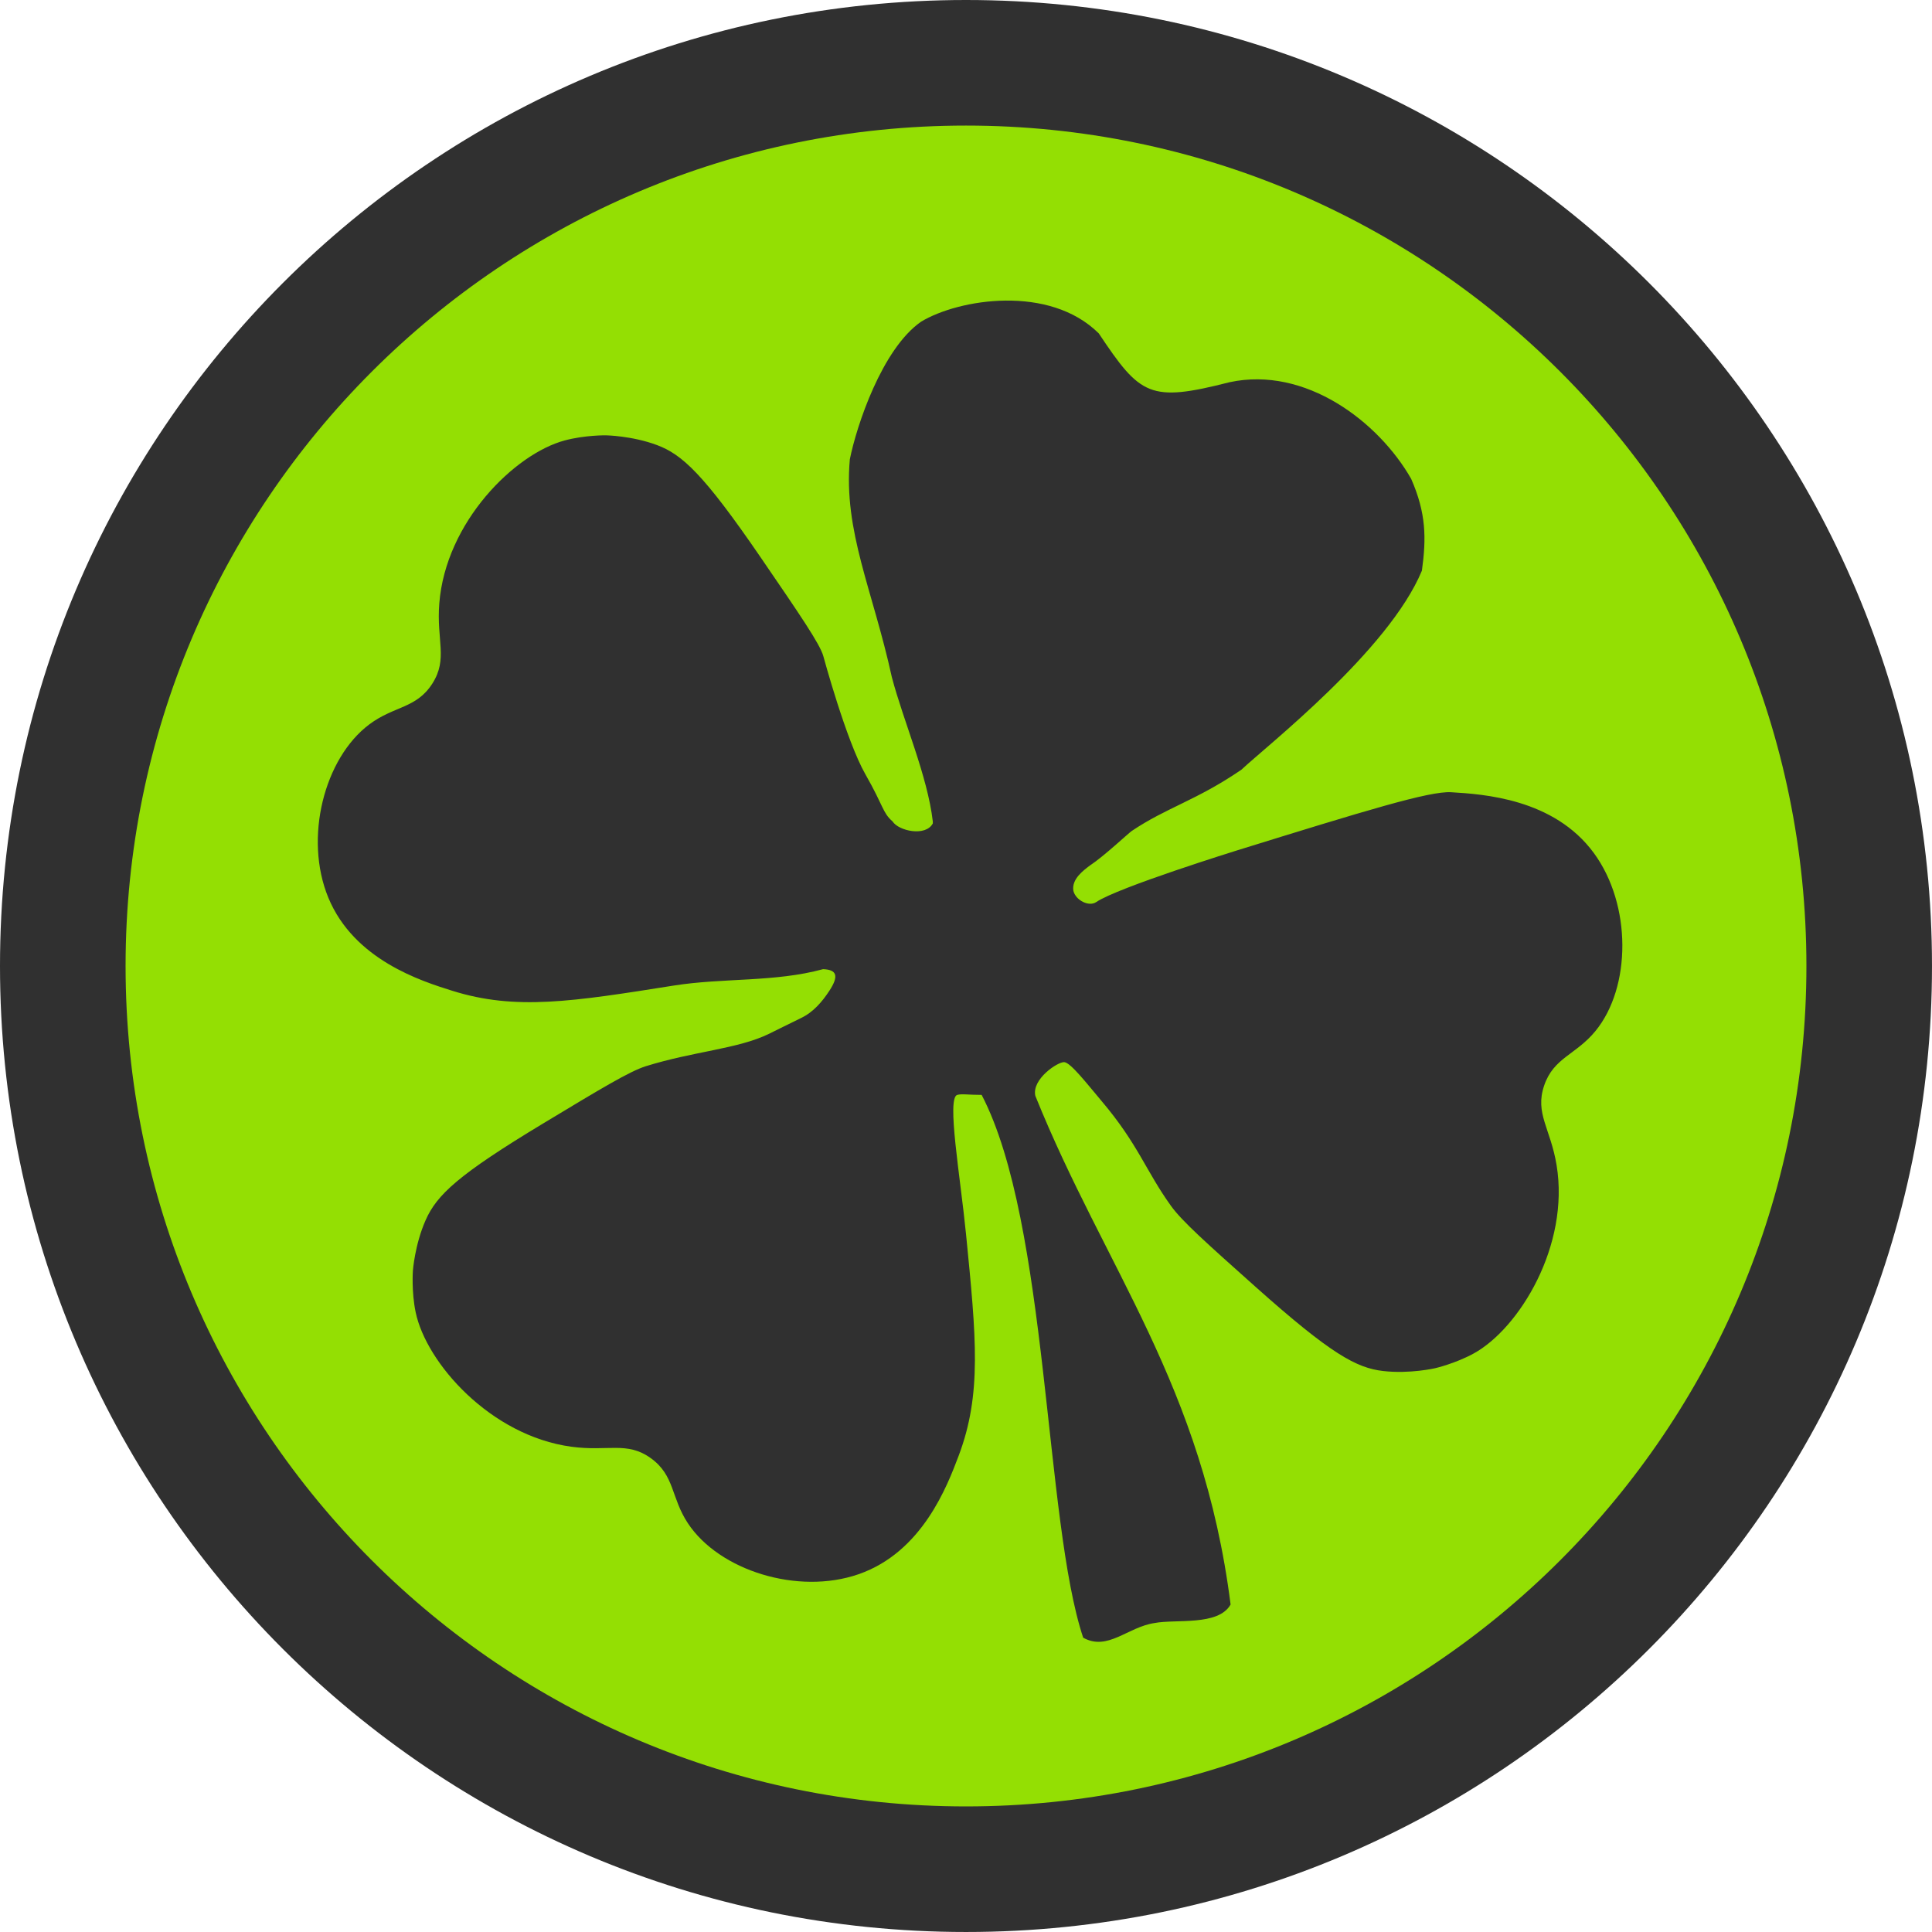
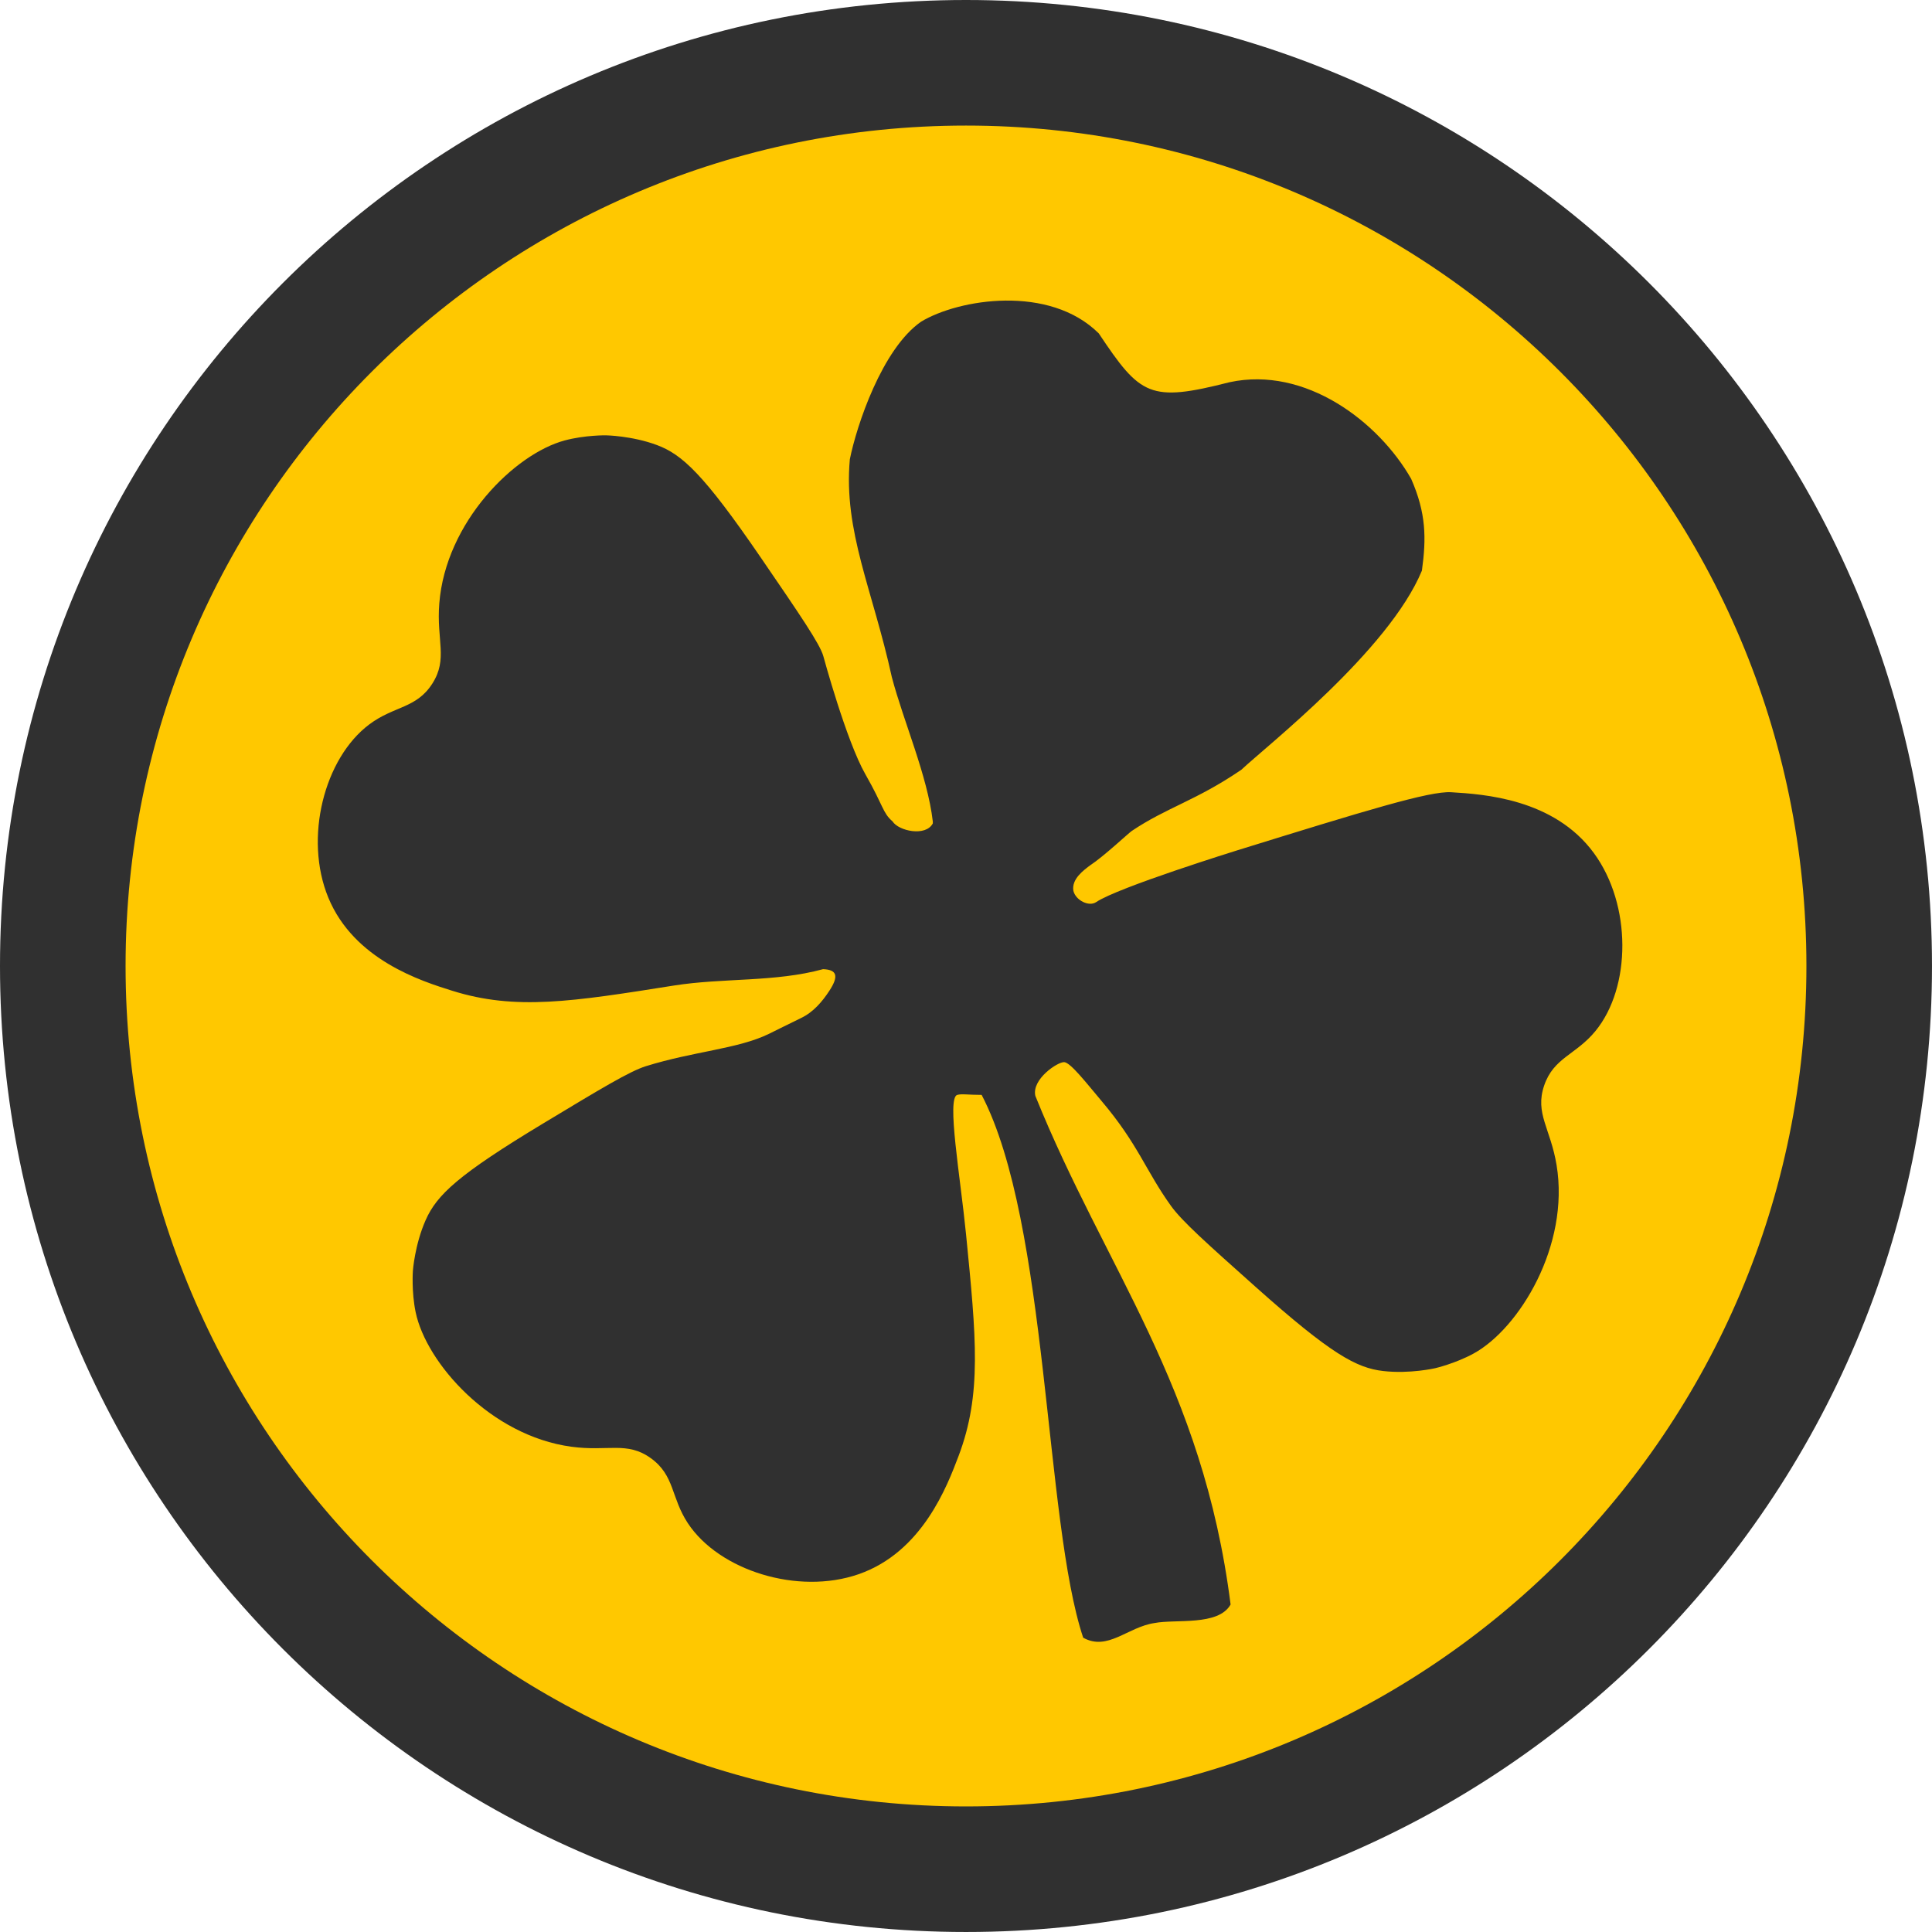
<svg xmlns="http://www.w3.org/2000/svg" viewBox="0 0 1979.01 1979.01">
  <circle cx="989.5" cy="989.5" r="989.5" fill="#303030" />
-   <circle cx="989.5" cy="989.5" r="860.87" fill="#94df03" />
+   <circle cx="989.5" cy="989.5" r="860.87" fill="#ffc800" />
  <path d="M955.51 841.51c-5.42-46.84-29.94-102.23-42-148-19.55-89.4-49.61-149.11-43-223 6.85-34.26 32.94-113.18 73-141 38.62-23.34 131.4-38.27 182 12 42.72 64 52.2 70.85 134 50 77.67-16.73 152.63 40.41 186 99 15.42 35.21 15.57 60.72 11 94-33.92 81.88-159.24 179.75-185 204-46.31 31.61-76.2 38.47-112.19 62.65-3.39 2.28-28.74 26.15-42.82 35.34-6.26 4.78-19.09 13.85-17 26 2.27 9.58 15.82 16.65 23.39 11.53 22.09-15 144.44-53 144.44-53 131.18-40.63 197.18-60.93 219.18-59.52 33 2 105.21 6.54 146.08 62.22 39 53.1 38.4 137.61 1.68 182.39-20.1 24.53-42.9 27.2-52.6 56-9.58 28.46 6.6 43.77 12.79 81.33 13.61 82.51-38.29 167.29-84.78 192.89-18.79 10.35-39.63 15.17-39.63 15.17s-26 6-53.27 2.86-53.19-17.12-130.43-86c-50.38-44.94-75.57-67.41-86.88-83.15-25.89-36-33.52-63-70.89-107.17-15.14-17.92-31.86-39.6-38.45-40.06s-33.52 17.44-29.59 34.55c71.44 177.34 171.4 295.91 200 521-12.51 22.25-56.23 14.76-78 19-27.66 4.16-47.9 29-73 15-39.86-119.51-35.34-424.35-104-556-13.88 0-20.18-1.32-25 0-11 3 3.14 83.57 9 142.71 10.53 106.32 16.24 163.92-7.58 227-11.73 31-37.26 98.62-102.49 121.27-62.21 21.61-142.81-3.83-174.79-52.11-17.52-26.43-13.36-49-38.07-66.78-24.38-17.53-43.77-6.58-81.49-11.72-82.86-11.3-148.6-85.86-159.37-137.83-4.36-21-2.82-42.34-2.82-42.34s1.91-26.61 13-51.76c11.53-26.24 33.71-46.87 120.62-99.3 59-35.57 88.43-53.36 105-58.53 49.33-15.37 94-17.59 126-33.09 1.6-.77 19.55-9.75 33.07-16.3 12.48-6 21.58-16.59 29.14-28.21 9.75-15 7.28-21.28-6.65-21.81-49.47 13.51-102.28 8.76-152.93 16.8-104 16.51-162 25.72-227 5.31-31.59-9.91-100.57-31.57-126.9-95.43-25.1-60.89-4.28-142.8 42.1-177.47 25.41-19 48.18-16.12 64.52-41.8 16.12-25.33 4.08-44.07 7.08-82 6.53-83.44 77.25-153.31 128.53-167.01 20.72-5.54 42.11-5.22 42.11-5.22s26.67.4 52.41 10c25.57 9.59 47.48 29.37 105.98 114.79 40.71 59.48 61.06 89.21 64.4 101.56 0 0 23.45 86.62 43.12 121 18.79 32.89 17.42 39.17 27.72 48.1 6.13 9.82 34 15.92 41.25 2.09" fill="#303030" />
</svg>
